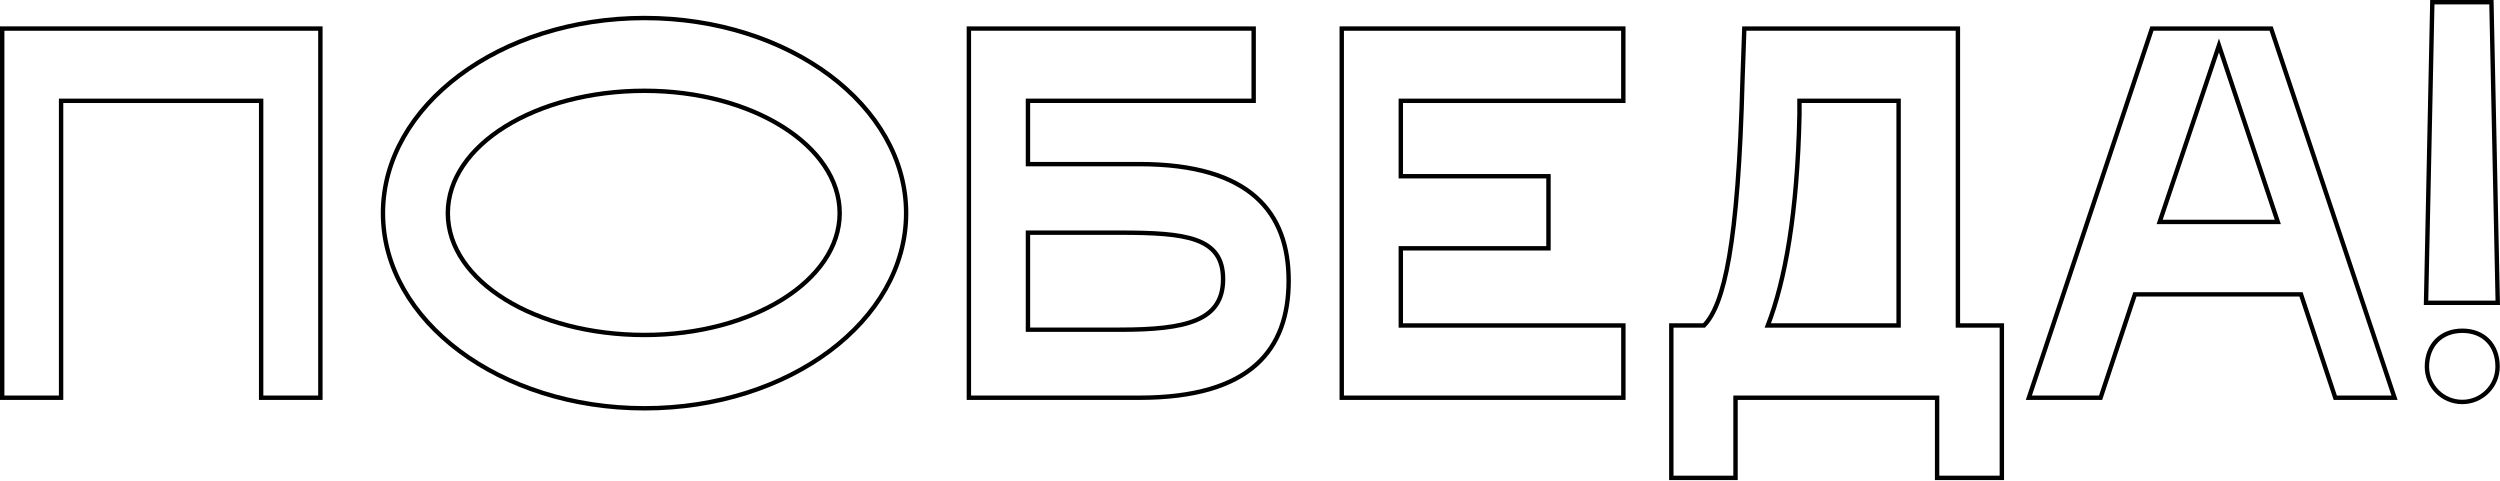
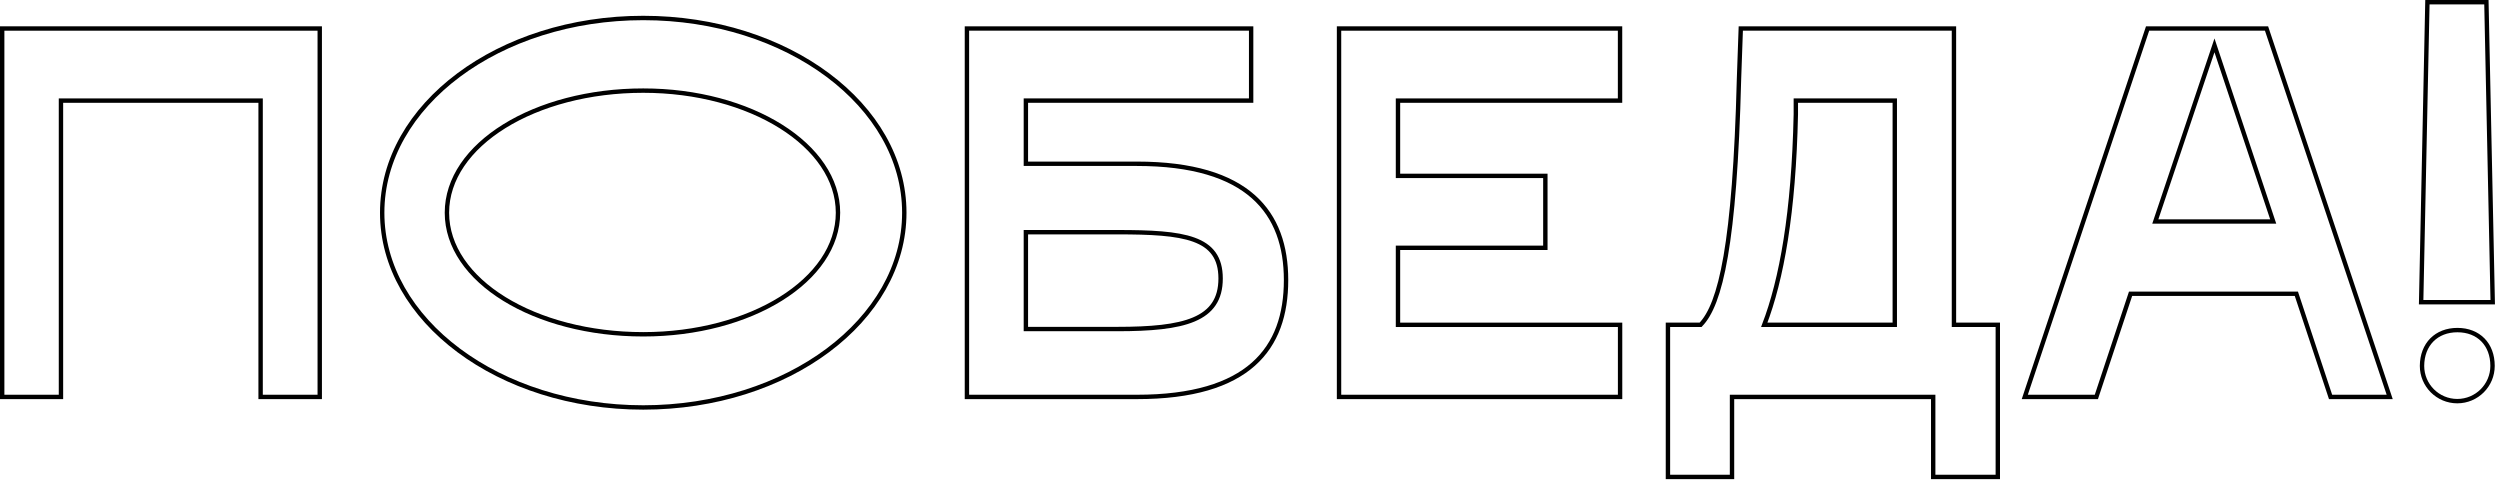
- <svg xmlns="http://www.w3.org/2000/svg" viewBox="0 0 568.85 109.24">
-   <path d="M16,24.44V92H2.6V8H75V92H61.52V24.44H16Z" transform="translate(-2.1 -1.5)" fill="none" stroke="currentColor" />
-   <path d="M148.76,5.6c32.88,0,59.52,19.92,59.52,44.4s-26.64,44.4-59.52,44.4S89.24,74.48,89.24,50,115.88,5.6,148.76,5.6Zm0,72.12c24.48,0,44.4-12.36,44.4-27.72s-19.92-27.84-44.4-27.84C124,22.16,104,34.52,104,50S124,77.72,148.76,77.72Z" transform="translate(-2.1 -1.5)" fill="none" stroke="currentColor" />
-   <path d="M287.36,8V24.44H236v14.4h25.32c25.44,0,34,11.16,34,26.52,0,15.6-8.52,26.64-34,26.64H222.56V8h64.8ZM256.88,76.52c15.12,0,23.52-2,23.52-11.52S272,54.44,256.88,54.44H236V76.52h20.88Z" transform="translate(-2.1 -1.5)" fill="none" stroke="currentColor" />
-   <path d="M371.47,8V24.44H320.84V41.6h33.6V58h-33.6V75.56h50.64V92H307.4V8h64.08Z" transform="translate(-2.1 -1.5)" fill="none" stroke="currentColor" />
-   <path d="M382.39,110.24V75.56h7.44c4.56-4.68,7.8-18.36,8.76-56L399,8h48.6V75.56h10v34.68H442.87V92H397v18.24H382.39Zm51.72-34.68V24.44H411.55v3.12c-0.48,22.44-3.24,37.68-7.2,48h29.76Z" transform="translate(-2.1 -1.5)" fill="none" stroke="currentColor" />
-   <path d="M463.75,92l28-84h27.12l28.08,84H533.47l-7.8-23.52h-37.8L480.07,92H463.75Zm56.64-40L507,11.84,493.51,52h26.88Z" transform="translate(-2.1 -1.5)" fill="none" stroke="currentColor" />
-   <path d="M554.12,70.4L555.55,2H569l1.44,68.4H554.12Zm8.28,6.36c4.8,0,8,3.24,8,8.16a8,8,0,1,1-16.08,0C554.35,80,557.59,76.76,562.39,76.76Z" transform="translate(-2.1 -1.5)" fill="none" stroke="currentColor" />
+ <svg xmlns="http://www.w3.org/2000/svg" viewBox="0 0 570 110">
+   <path fill="none" stroke="currentColor" d="M13.9 22.94V90.5H.5v-84h72.4v84H59.42V22.94H13.9z" />
+   <path fill="none" stroke="currentColor" d="M146.66 4.1c32.88 0 59.52 19.92 59.52 44.4s-26.64 44.4-59.52 44.4-59.52-19.92-59.52-44.4 26.64-44.4 59.52-44.4zm0 72.12c24.48 0 44.4-12.36 44.4-27.72s-19.92-27.84-44.4-27.84c-24.76 0-44.76 12.36-44.76 27.84s20 27.72 44.76 27.72z" />
+   <path fill="none" stroke="currentColor" d="M285.26 6.5v16.44H233.9v14.4h25.32c25.44 0 34 11.16 34 26.52 0 15.6-8.52 26.64-34 26.64h-38.76v-84h64.8zm-30.48 68.52c15.12 0 23.52-2 23.52-11.52s-8.4-10.56-23.52-10.56H233.9v22.08h20.88z" />
+   <path fill="none" stroke="currentColor" d="M369.37 6.5v16.44h-50.63V40.1h33.6v16.4h-33.6v17.56h50.64V90.5H305.3v-84h64.08z" />
+   <path fill="none" stroke="currentColor" d="M380.29 108.74V74.06h7.44c4.56-4.68 7.8-18.36 8.76-56l.41-11.56h48.6v67.56h10v34.68h-14.73V90.5H394.9v18.24h-14.61zm51.72-34.68V22.94h-22.56v3.12c-.48 22.44-3.24 37.68-7.2 48h29.76z" />
+   <path fill="none" stroke="currentColor" d="M461.65 90.5l28-84h27.12l28.08 84h-13.48l-7.8-23.52h-37.8l-7.8 23.52h-16.32zm56.64-40L504.9 10.34 491.41 50.5h26.88z" />
+   <path fill="none" stroke="currentColor" d="M552.02 68.9L553.45.5h13.45l1.44 68.4h-16.32zm8.28 6.36c4.8 0 8 3.24 8 8.16a8.04 8.04 0 11-16.08 0c.03-4.92 3.27-8.16 8.07-8.16z" />
</svg>
